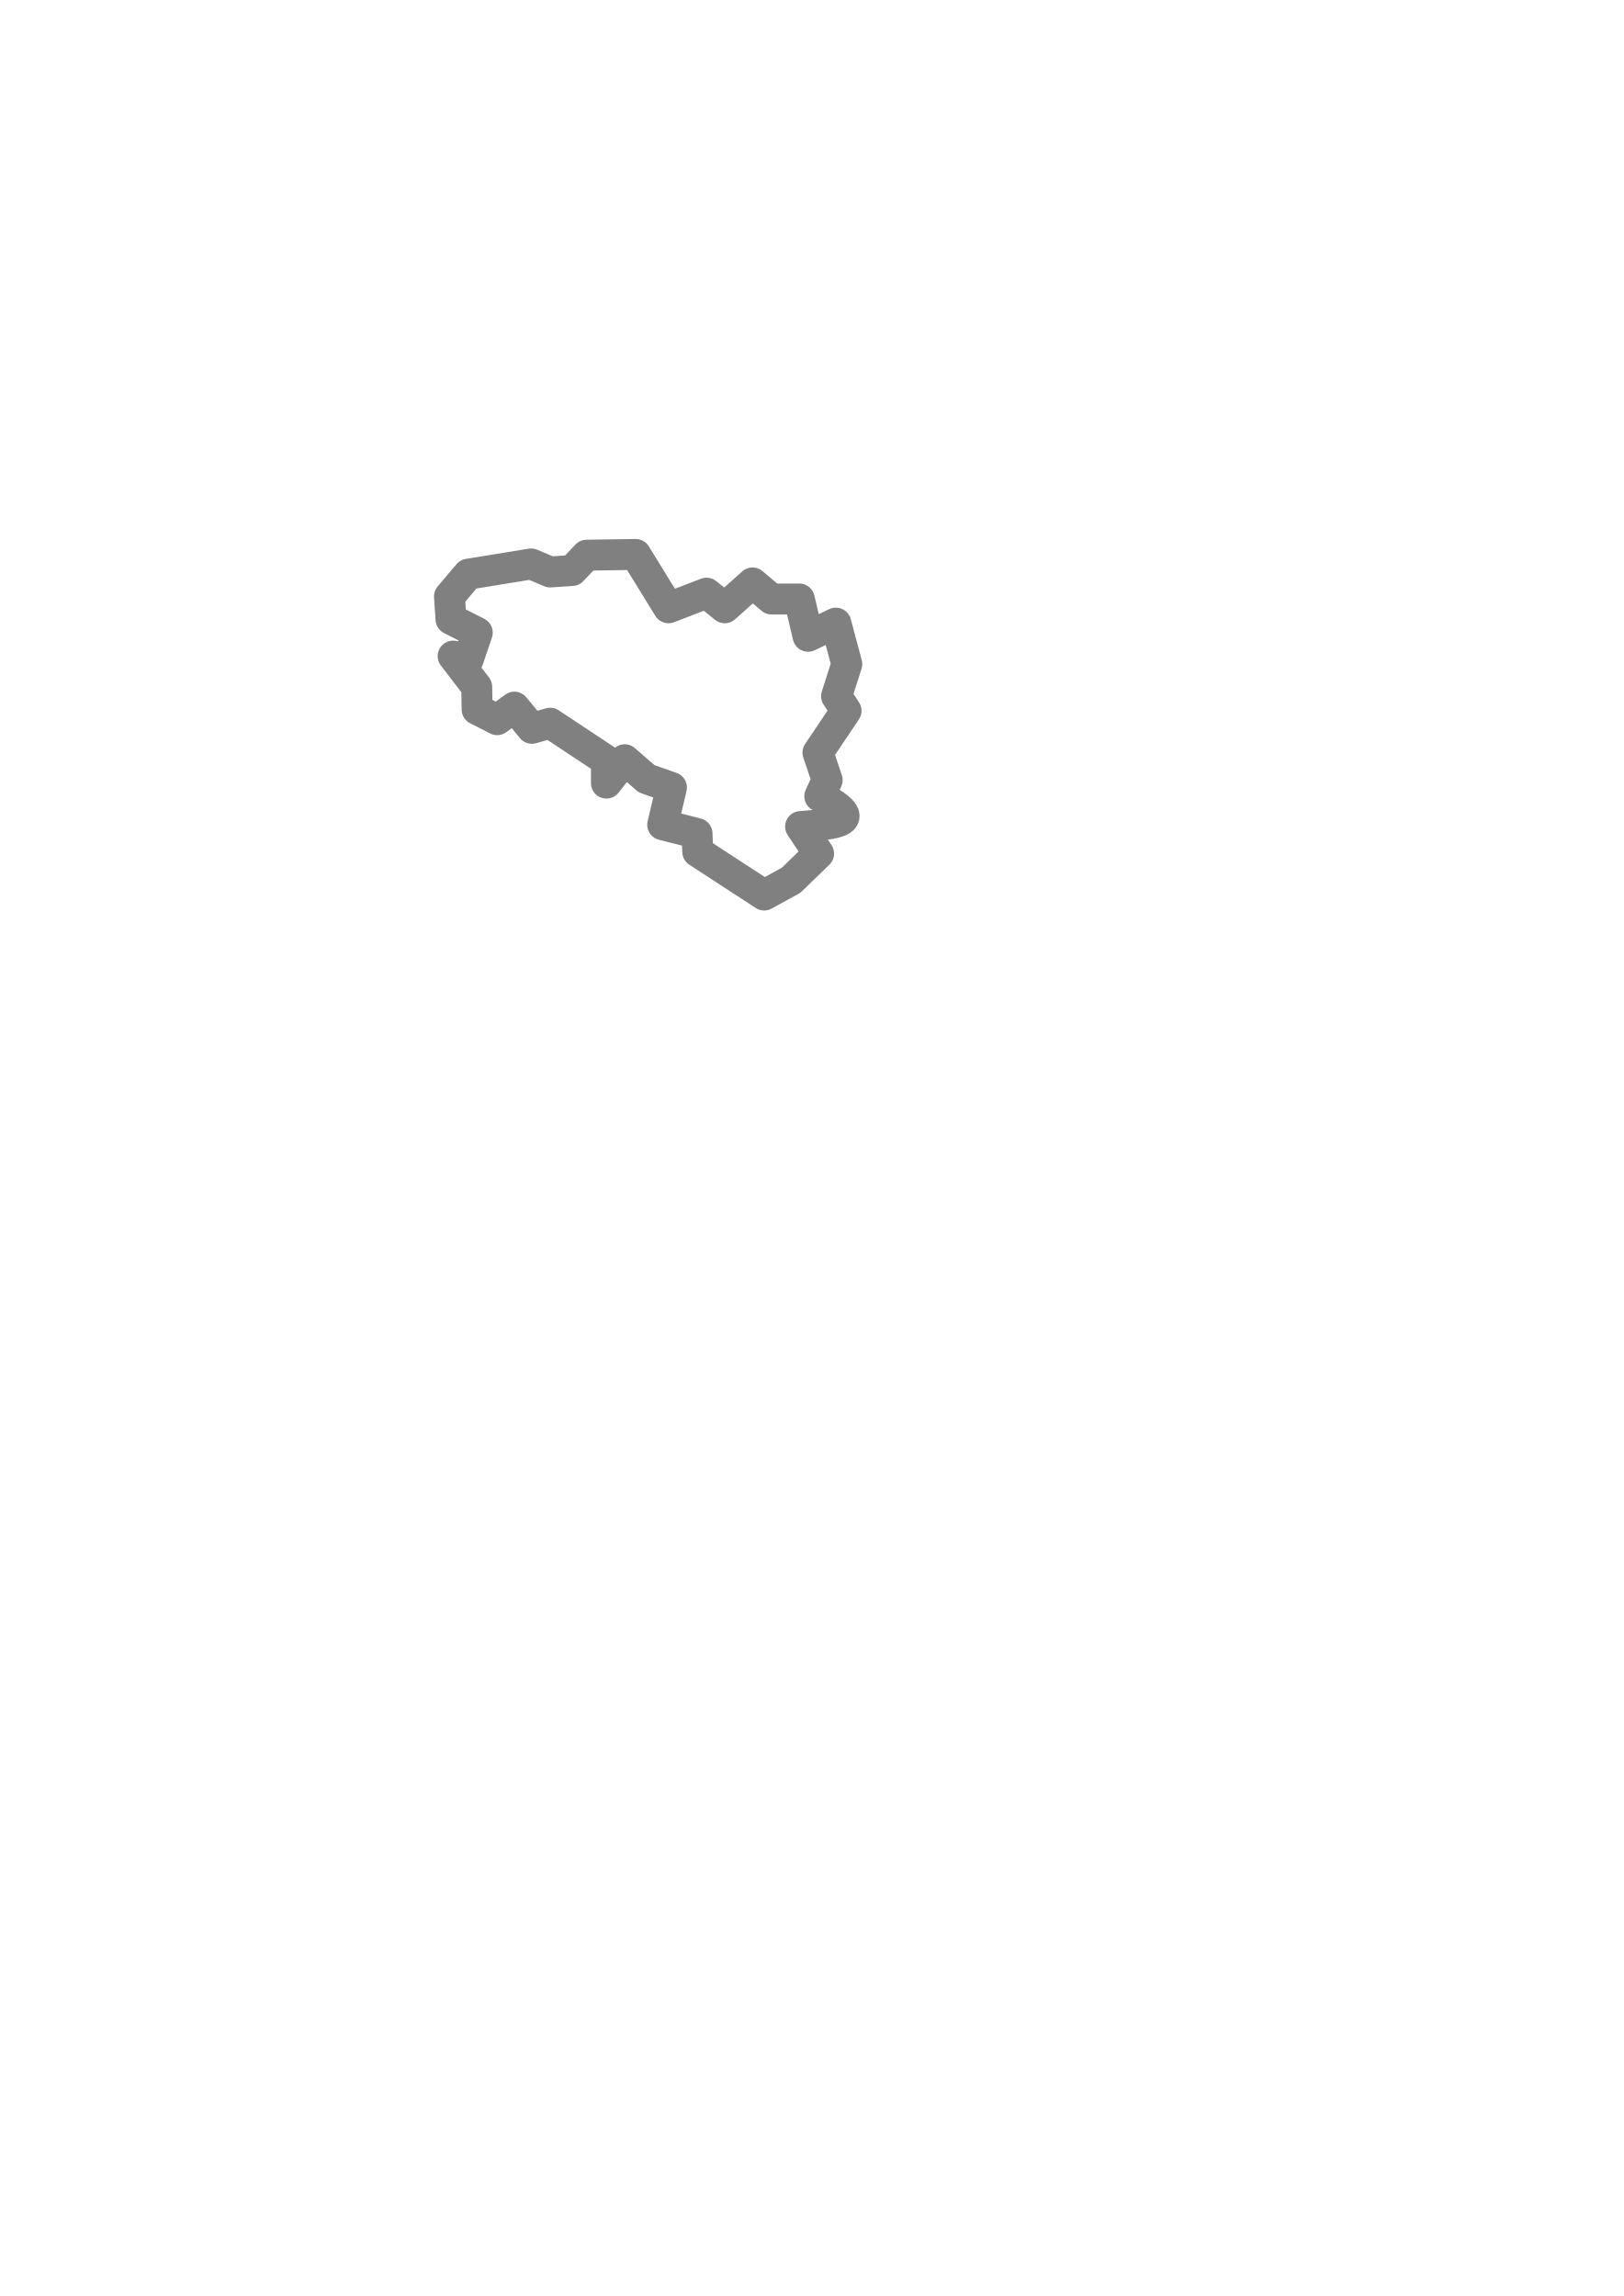
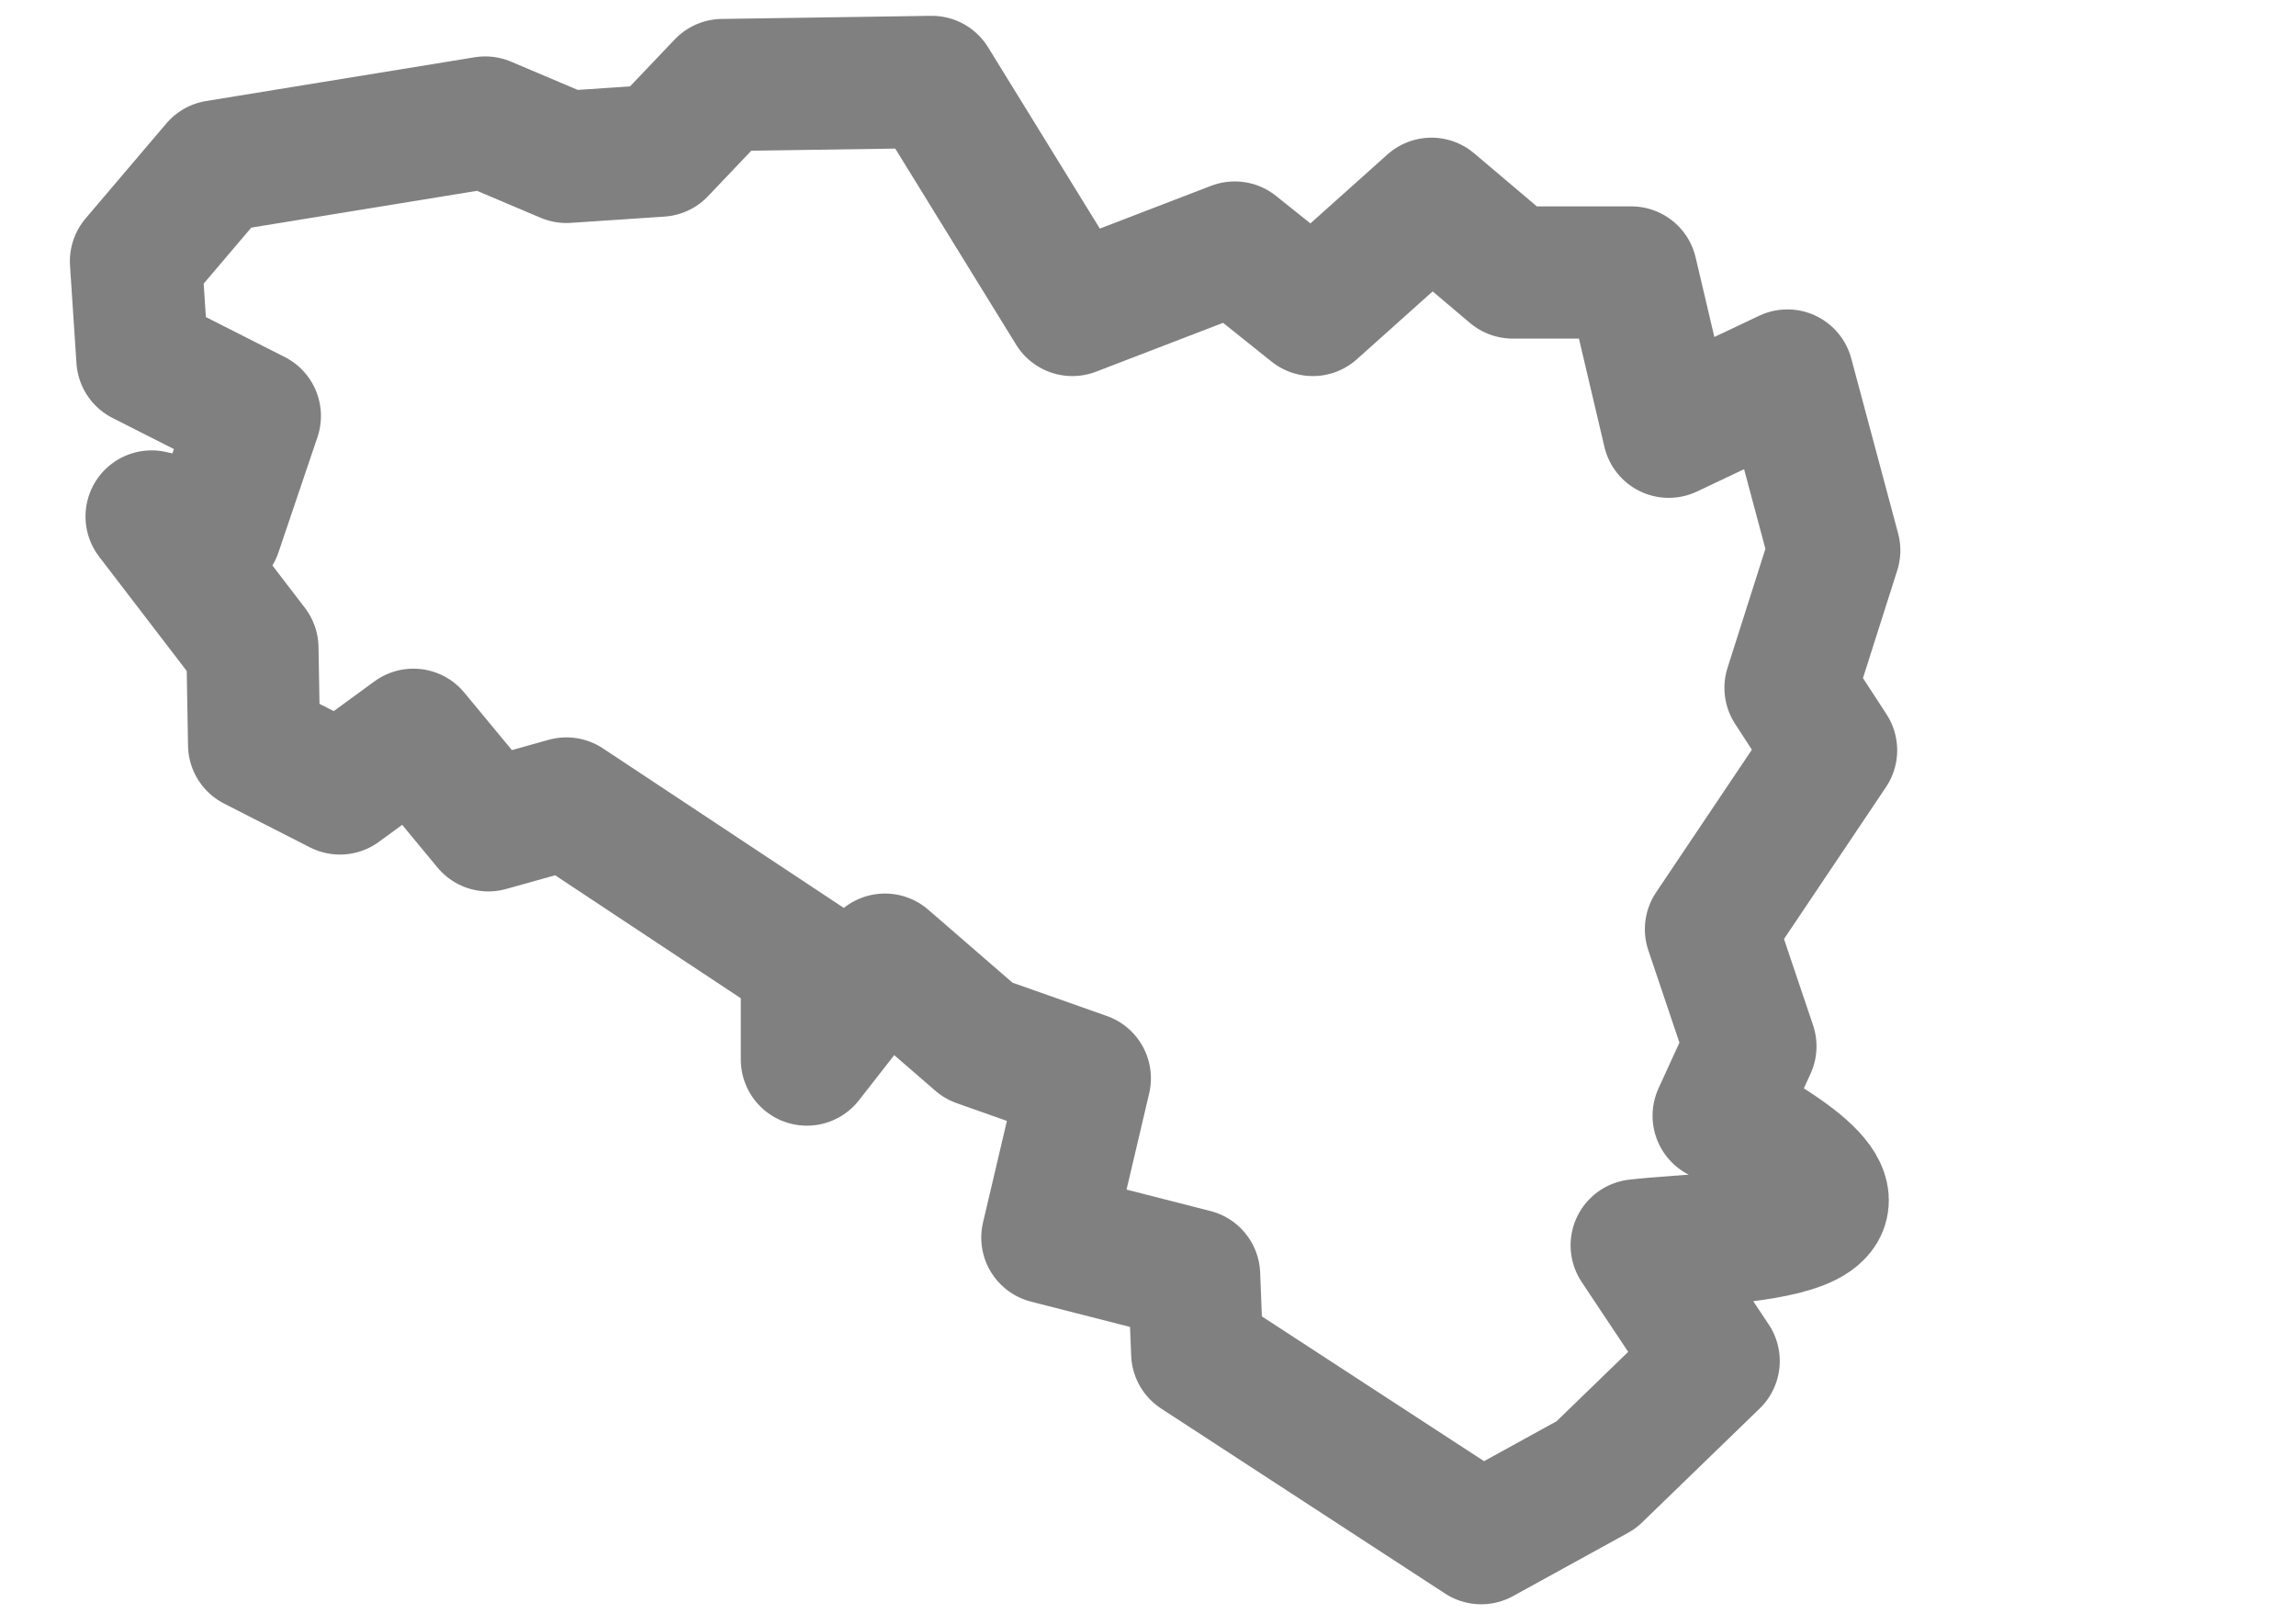
- <svg xmlns="http://www.w3.org/2000/svg" id="svg8" version="1.1" viewBox="0 0 210 297" height="297mm" width="210mm">
+ <svg xmlns="http://www.w3.org/2000/svg" id="svg8" version="1.1" viewBox="0 0 37 26" height="26mm" width="37mm">
  <defs id="defs2" />
-   <g id="layer1">
-     <path id="path847" d="m 60.571,74.272 8.126,-1.323 2.457,1.039 2.835,-0.189 1.89,-1.984 6.331,-0.094 4.252,6.898 4.914,-1.89 2.362,1.89 3.591,-3.213 2.457,2.079 h 3.591 l 1.134,4.819 3.591,-1.701 1.417,5.292 -1.323,4.158 1.228,1.89 -3.636,5.414 1.195,3.541 -0.961,2.101 c 7.195,3.776 0.181,3.615 -2.48,3.921 l 2.331,3.5 -3.557,3.446 -3.48,1.913 -8.593,-5.598 -0.094,-2.362 -4.441,-1.134 1.134,-4.819 -3.213,-1.134 -2.835,-2.457 -2.362,3.024 v -2.929 l -7.276,-4.819 -2.362,0.661 -2.268,-2.74 -2.223,1.624 -2.596,-1.323 -0.051,-2.925 -3.051,-3.98 1.945,0.446 1.179,-3.485 -3.402,-1.724 -0.195,-2.957 z" style="fill:none;stroke:#808080;stroke-width:4;stroke-linecap:butt;stroke-linejoin:round;stroke-miterlimit:4;stroke-dasharray:none;stroke-opacity:1" />
+   <g id="layer1" transform="translate(0,-271)">
+     <path id="path847" d="m 3.492,273.679 4.328,-0.705 1.308,0.554 1.51,-0.101 1.006,-1.057 3.372,-0.05 2.265,3.674 2.617,-1.006 1.258,1.006 1.912,-1.711 1.308,1.107 h 1.912 l 0.604,2.566 1.912,-0.906 0.755,2.818 -0.705,2.214 0.654,1.006 -1.936,2.883 0.636,1.886 -0.512,1.119 c 3.832,2.011 0.096,1.925 -1.321,2.088 l 1.241,1.864 -1.894,1.835 -1.853,1.019 -4.576,-2.981 -0.05,-1.258 -2.365,-0.604 0.604,-2.566 -1.711,-0.604 -1.51,-1.308 -1.258,1.61 v -1.56 l -3.875,-2.566 -1.258,0.352 -1.208,-1.459 -1.184,0.865 -1.383,-0.705 -0.027,-1.557 -1.625,-2.12 1.036,0.237 0.628,-1.856 -1.812,-0.918 -0.104,-1.575 z" style="fill:none;stroke:#808080;stroke-width:2.13;stroke-linecap:butt;stroke-linejoin:round;stroke-miterlimit:4;stroke-dasharray:none;stroke-opacity:1" />
  </g>
</svg>
